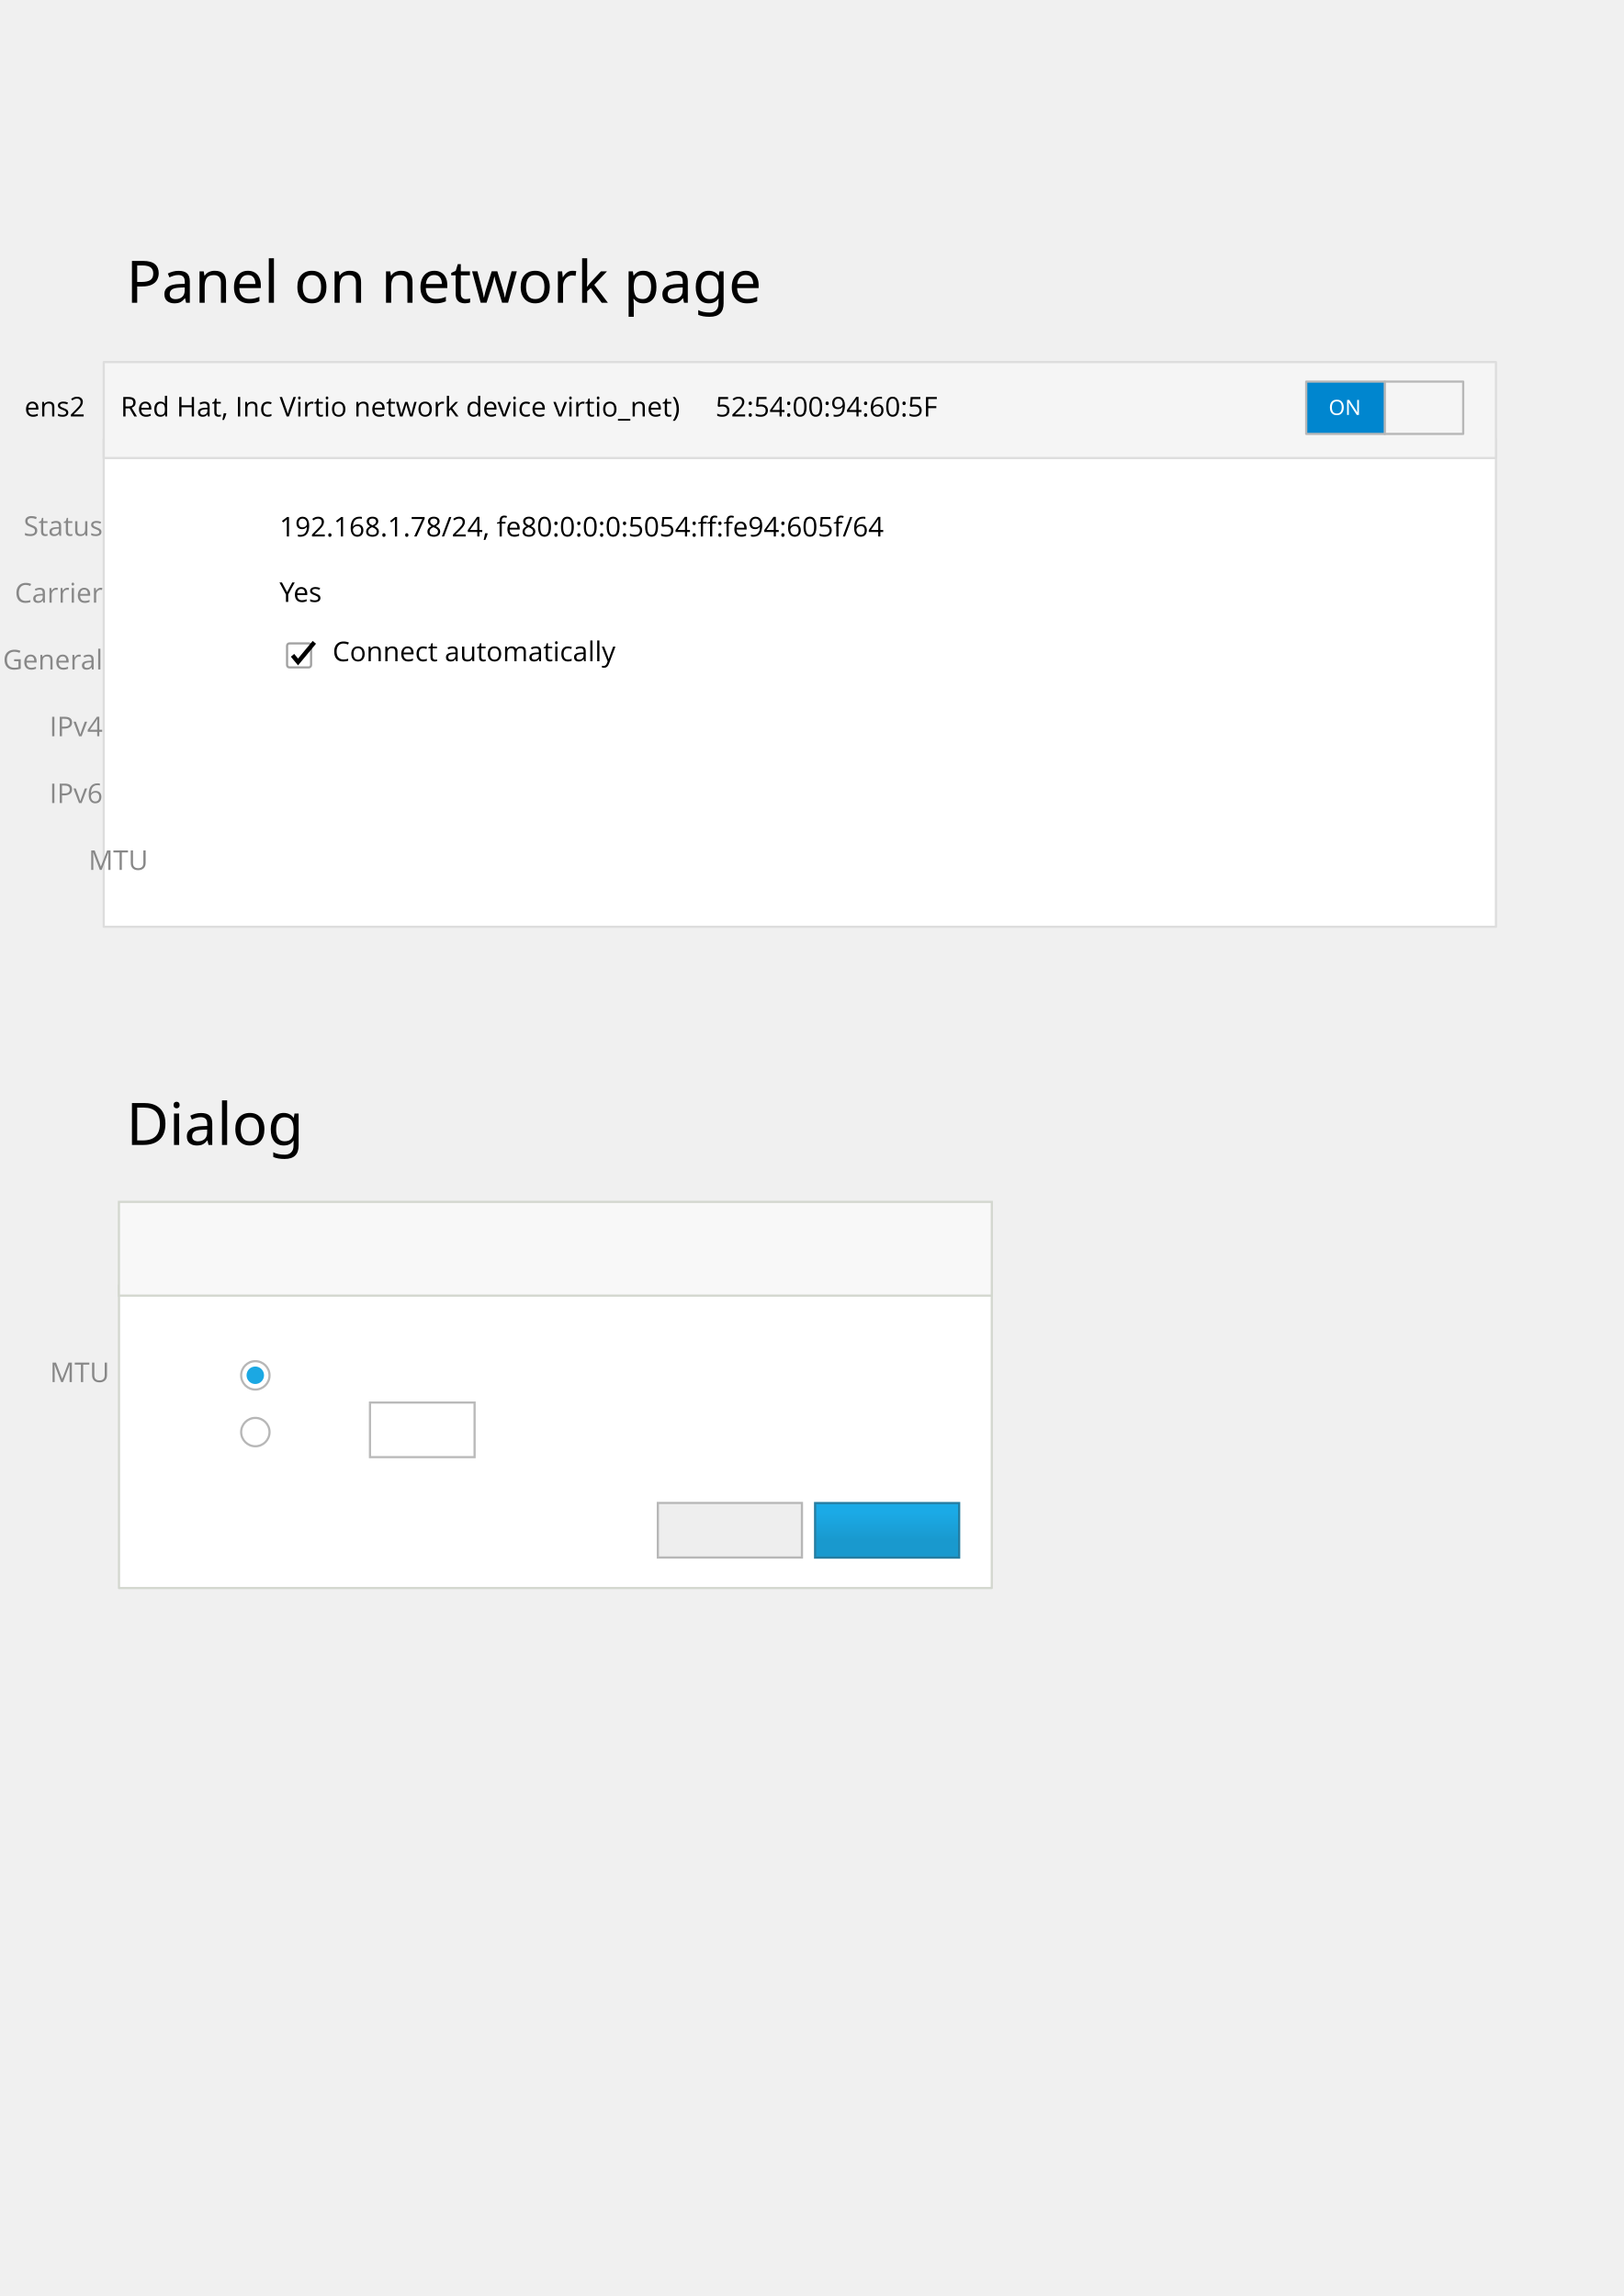
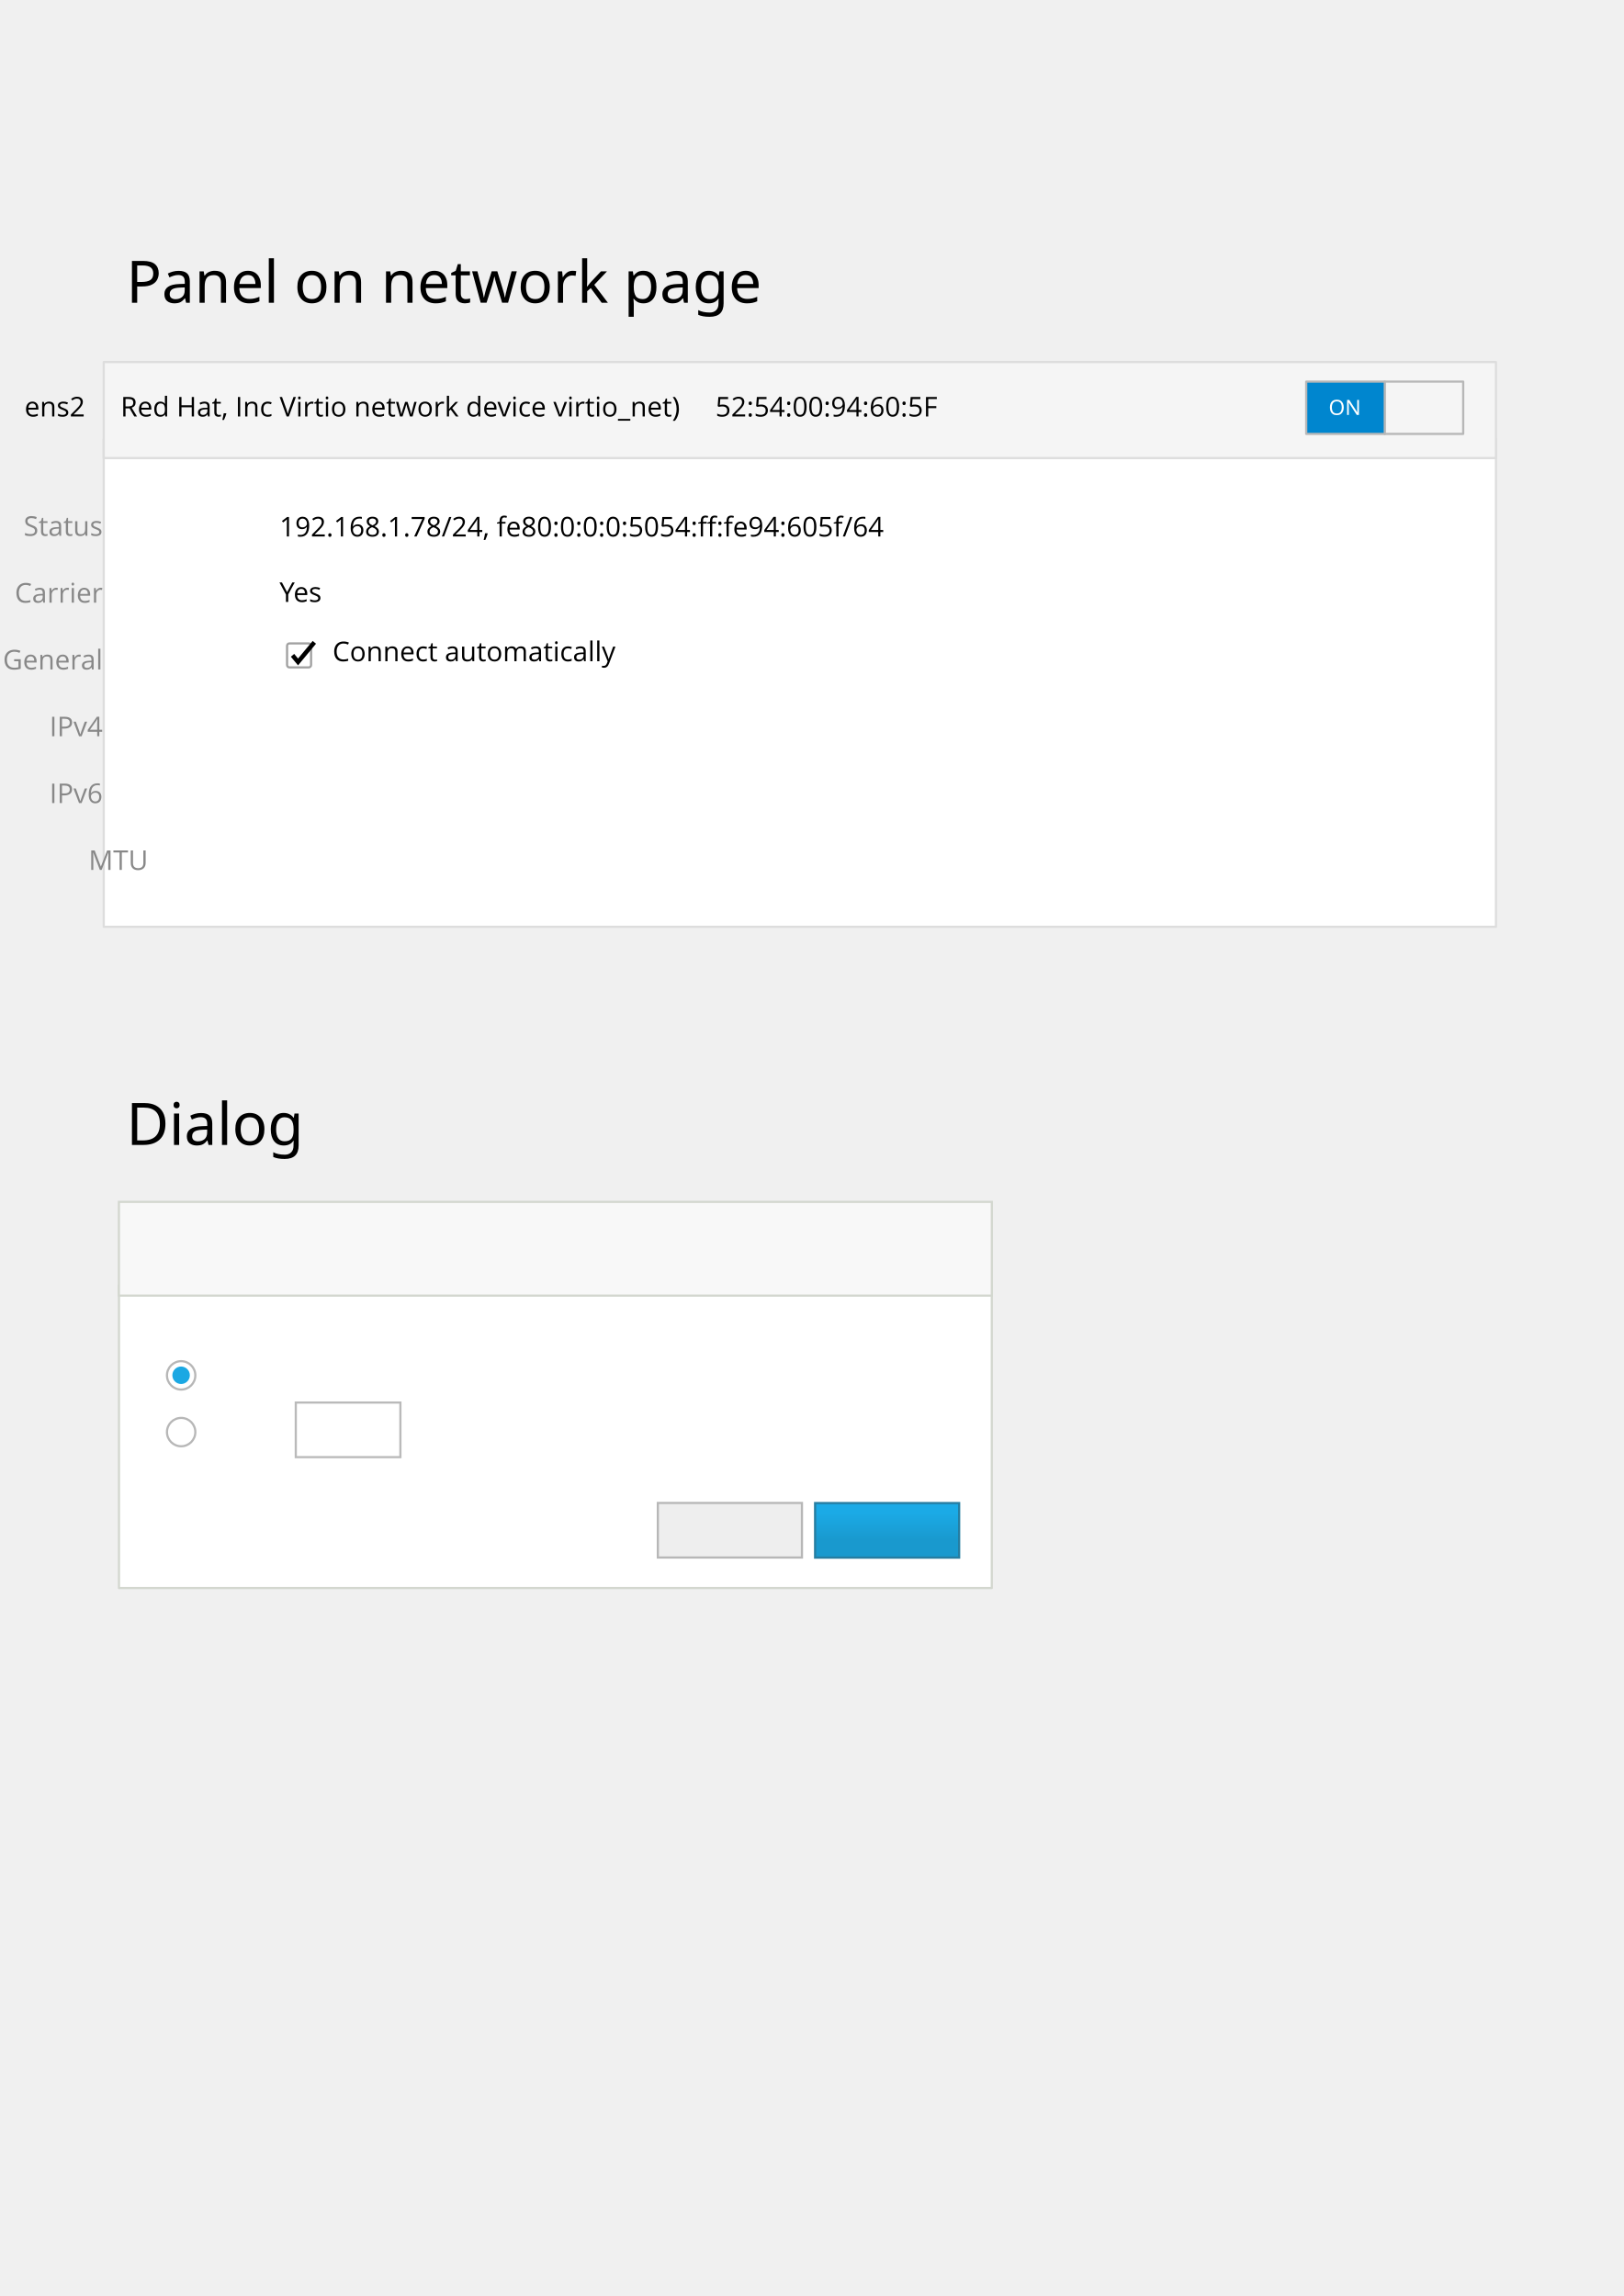
<svg xmlns="http://www.w3.org/2000/svg" xmlns:xlink="http://www.w3.org/1999/xlink" width="210mm" height="297mm" viewBox="0 0 744.094 1052.362" id="svg6130" version="1.1">
  <defs id="defs6132">
    <linearGradient id="linearGradient8076">
      <stop style="stop-color:#1baae6;stop-opacity:1" offset="0" id="stop8078" />
      <stop style="stop-color:#1999ce;stop-opacity:1" offset="1" id="stop8080" />
    </linearGradient>
    <linearGradient y2="1163.362" x2="1133.785" y1="1149.57" x1="1133.785" gradientTransform="matrix(0.9693952,0,0,0.926043,-520.0237,-4140.167)" gradientUnits="userSpaceOnUse" id="linearGradient8099-4-3-7-5-1-5-9-0-4" xlink:href="#linearGradient8076-9" />
    <linearGradient id="linearGradient8076-9">
      <stop style="stop-color:#f8f8f8;stop-opacity:1" offset="0" id="stop8078-7" />
      <stop style="stop-color:#eeeeee;stop-opacity:1" offset="1" id="stop8080-4" />
    </linearGradient>
    <linearGradient xlink:href="#linearGradient8076" id="linearGradient8082-5-9" x1="1133.785" y1="1149.57" x2="1133.785" y2="1163.362" gradientUnits="userSpaceOnUse" gradientTransform="matrix(1.571882,0,0,0.926043,-1368.896,-371.2731)" />
  </defs>
  <g id="layer1">
    <rect style="color:#000000;clip-rule:nonzero;display:inline;overflow:visible;visibility:visible;opacity:1;color-interpolation:sRGB;color-interpolation-filters:linearRGB;fill:#ffffff;fill-opacity:1;fill-rule:nonzero;stroke:#d3d7cf;stroke-width:1;stroke-linecap:round;stroke-linejoin:round;stroke-miterlimit:4;stroke-dasharray:none;stroke-dashoffset:0;stroke-opacity:1;marker:none;color-rendering:auto;image-rendering:auto;shape-rendering:auto;text-rendering:auto;enable-background:accumulate" id="rect7561-1-8-9-1-1" width="399.98" height="138.754" x="54.526" y="589.115" />
    <rect y="688.875" x="301.468" height="25.003" width="66.043" id="rect8074-5-1-1-4-7-99-4-2-5-9" style="color:#000000;display:inline;overflow:visible;visibility:visible;fill:url(#linearGradient8099-4-3-7-5-1-5-9-0-4);fill-opacity:1;fill-rule:nonzero;stroke:#b7b7b7;stroke-width:1;stroke-opacity:1;marker:none;enable-background:accumulate" />
    <flowRoot transform="translate(293.2185,686.5043)" xml:space="preserve" id="flowRoot6151-5-2-0-1-5-2-6-8-9-7-4-4-7-8-4-8-7-5-2-3-1-5-6-3-9-3" style="font-style:normal;font-weight:normal;font-size:12.5px;line-height:100%;font-family:Sans;text-align:center;letter-spacing:0px;word-spacing:0px;text-anchor:middle;fill:#4d5258;fill-opacity:1;stroke:none">
      <flowRegion id="flowRegion6153-9-48-4-43-8-86-2-2-1-5-4-8-2-94-6-9-3-1-5-4-7-1-7-3-0-1">
        <rect style="font-size:12.5px;line-height:100%;text-align:center;text-anchor:middle;fill:#4d5258;fill-opacity:1" id="rect6155-9-4-9-3-0-00-9-2-5-94-7-0-4-5-9-5-3-3-8-5-3-5-24-8-1-7" width="88.184" height="17.571" x="-3.559" y="9.429" />
      </flowRegion>
      <flowPara id="flowPara6934-2-4-4-9-1-6-8-5-1-7-1" style="font-style:normal;font-variant:normal;font-weight:normal;font-stretch:normal;font-size:12.5px;line-height:100%;font-family:'Open Sans';-inkscape-font-specification:'Open Sans';text-align:center;text-anchor:middle;fill:#4d5258;fill-opacity:1">Cancel</flowPara>
    </flowRoot>
    <rect style="color:#000000;display:inline;overflow:visible;visibility:visible;fill:#f8f8f8;fill-opacity:1;fill-rule:nonzero;stroke:#d3d7cf;stroke-width:1;stroke-miterlimit:4;stroke-dasharray:none;marker:none;enable-background:accumulate" id="rect10472-8-3-8-6-4-9-7-6-7-5-0-8" width="400.026" height="42.97" x="54.497" y="-593.843" transform="scale(1,-1)" />
    <flowRoot style="font-style:normal;font-weight:normal;font-size:13.284px;line-height:260%;font-family:Sans;text-align:end;letter-spacing:0px;word-spacing:0px;text-anchor:end;fill:#000000;fill-opacity:1;stroke:none" id="flowRoot6151-5-2-0-1-5-2-6-8-9-7-4-4-7-8-4-8-0-0-0-8-3-4" xml:space="preserve" transform="translate(50.70838,551.3535)">
      <flowRegion id="flowRegion6153-9-48-4-43-8-86-2-2-1-5-4-8-2-94-6-9-9-0-1-3-0-6">
        <rect y="15.799" x="17.57" height="24.209" width="263.2" id="rect6155-9-4-9-3-0-00-9-2-5-94-7-0-4-5-9-5-6-0-7-7-04-9" style="line-height:260%;text-align:end;text-anchor:end;fill:#000000" />
      </flowRegion>
      <flowPara style="font-style:normal;font-variant:normal;font-weight:bold;font-stretch:normal;font-size:14px;line-height:100%;font-family:'Open Sans';-inkscape-font-specification:'Open Sans Bold';text-align:start;text-anchor:start;fill:#000000" id="flowPara6934-2-0-0-8-9-5-2">Ethernet MTU</flowPara>
    </flowRoot>
-     <flowRoot style="font-style:normal;font-weight:normal;font-size:12.5px;line-height:100%;font-family:Sans;text-align:center;letter-spacing:0px;word-spacing:0px;text-anchor:middle;fill:#4d5258;fill-opacity:1;stroke:none" id="flowRoot6151-5-2-0-1-5-2-6-8-9-7-4-4-7-8-4-8-7-5-2-8-1-9" xml:space="preserve" transform="translate(134.8746,615.225)">
+     <flowRoot style="font-style:normal;font-weight:normal;font-size:12.5px;line-height:100%;font-family:Sans;text-align:center;letter-spacing:0px;word-spacing:0px;text-anchor:middle;fill:#4d5258;fill-opacity:1;stroke:none" id="flowRoot6151-5-2-0-1-5-2-6-8-9-7-4-4-7-8-4-8-7-5-2-8-1-9" xml:space="preserve" transform="translate(100.8746,615.225)">
      <flowRegion id="flowRegion6153-9-48-4-43-8-86-2-2-1-5-4-8-2-94-6-9-3-1-68-2-6-0">
        <rect y="9.429" x="-3.559" height="16.748" width="134.451" id="rect6155-9-4-9-3-0-00-9-2-5-94-7-0-4-5-9-5-3-3-6-6-6-8" style="font-size:12.5px;line-height:100%;text-align:center;text-anchor:middle;fill:#4d5258;fill-opacity:1" />
      </flowRegion>
      <flowPara style="font-style:normal;font-variant:normal;font-weight:normal;font-stretch:normal;font-size:12.5px;line-height:100%;font-family:'Open Sans';-inkscape-font-specification:'Open Sans';text-align:start;text-anchor:start;fill:#4d5258;fill-opacity:1" id="flowPara6934-2-4-4-6-0-2-3">Automatic</flowPara>
    </flowRoot>
-     <text xml:space="preserve" style="font-style:normal;font-weight:normal;font-size:40px;line-height:125%;font-family:Sans;letter-spacing:0px;word-spacing:0px;fill:#888888;fill-opacity:1;stroke:none" x="102.167" y="633.476" id="text11000-49-8-4-9-5-6-9-7">
-       <tspan id="tspan11002-1-0-9-9-0-46-6-31" x="102.167" y="633.476" style="font-style:normal;font-variant:normal;font-weight:normal;font-stretch:normal;font-size:12.5px;font-family:'Open Sans';-inkscape-font-specification:'Open Sans';text-align:end;text-anchor:end;fill:#888888;fill-opacity:1">MTU</tspan>
-     </text>
-     <circle style="opacity:1;fill:#ffffff;fill-opacity:1;stroke:#b7b7b7;stroke-width:1;stroke-linecap:round;stroke-linejoin:round;stroke-miterlimit:4;stroke-dasharray:none;stroke-dashoffset:0;stroke-opacity:1" id="path4255" cx="117.016" cy="630.393" r="6.5" />
-     <rect style="color:#000000;display:inline;overflow:visible;visibility:visible;fill:#ffffff;fill-opacity:1;fill-rule:nonzero;stroke:#bababa;stroke-width:1;stroke-miterlimit:4;stroke-dasharray:none;stroke-opacity:1;marker:none;enable-background:accumulate" id="rect7019-7-3-3-0-6-8-5" width="47.934" height="25.018" x="169.556" y="642.853" />
-     <flowRoot style="font-style:normal;font-weight:normal;font-size:12.5px;line-height:100%;font-family:Sans;text-align:center;letter-spacing:0px;word-spacing:0px;text-anchor:middle;fill:#4d5258;fill-opacity:1;stroke:none" id="flowRoot6151-5-2-0-1-5-2-6-8-9-7-4-4-7-8-4-8-7-5-2-8-1-9-3" xml:space="preserve" transform="translate(179.8666,640.1625)">
+     <circle style="opacity:1;fill:#ffffff;fill-opacity:1;stroke:#b7b7b7;stroke-width:1;stroke-linecap:round;stroke-linejoin:round;stroke-miterlimit:4;stroke-dasharray:none;stroke-dashoffset:0;stroke-opacity:1" id="path4255" cx="83.016" cy="630.393" r="6.5" />
+     <rect style="color:#000000;display:inline;overflow:visible;visibility:visible;fill:#ffffff;fill-opacity:1;fill-rule:nonzero;stroke:#bababa;stroke-width:1;stroke-miterlimit:4;stroke-dasharray:none;stroke-opacity:1;marker:none;enable-background:accumulate" id="rect7019-7-3-3-0-6-8-5" width="47.934" height="25.018" x="135.556" y="642.853" />
+     <flowRoot style="font-style:normal;font-weight:normal;font-size:12.5px;line-height:100%;font-family:Sans;text-align:center;letter-spacing:0px;word-spacing:0px;text-anchor:middle;fill:#4d5258;fill-opacity:1;stroke:none" id="flowRoot6151-5-2-0-1-5-2-6-8-9-7-4-4-7-8-4-8-7-5-2-8-1-9-3" xml:space="preserve" transform="translate(145.8666,640.1625)">
      <flowRegion id="flowRegion6153-9-48-4-43-8-86-2-2-1-5-4-8-2-94-6-9-3-1-68-2-6-0-5">
        <rect y="9.429" x="-3.559" height="14.627" width="34.749" id="rect6155-9-4-9-3-0-00-9-2-5-94-7-0-4-5-9-5-3-3-6-6-6-8-6" style="font-size:12.5px;line-height:100%;text-align:center;text-anchor:middle;fill:#4d5258;fill-opacity:1" />
      </flowRegion>
      <flowPara style="font-style:normal;font-variant:normal;font-weight:normal;font-stretch:normal;font-size:12.5px;line-height:100%;font-family:'Open Sans';-inkscape-font-specification:'Open Sans';text-align:start;text-anchor:start;fill:#4d5258;fill-opacity:1" id="flowPara6934-2-4-4-6-0-2-3-2">9000</flowPara>
    </flowRoot>
-     <circle r="4.008" cy="630.348" cx="116.992" id="path4306" style="opacity:1;fill:#1ba8e3;fill-opacity:1;stroke:none;stroke-width:1;stroke-linecap:round;stroke-linejoin:round;stroke-miterlimit:4;stroke-dasharray:none;stroke-dashoffset:0;stroke-opacity:1" />
+     <circle r="4.008" cy="630.348" cx="82.992" id="path4306" style="opacity:1;fill:#1ba8e3;fill-opacity:1;stroke:none;stroke-width:1;stroke-linecap:round;stroke-linejoin:round;stroke-miterlimit:4;stroke-dasharray:none;stroke-dashoffset:0;stroke-opacity:1" />
    <rect style="color:#000000;display:inline;overflow:visible;visibility:visible;fill:url(#linearGradient8082-5-9);fill-opacity:1;fill-rule:nonzero;stroke:#267da1;stroke-width:1;stroke-opacity:1;marker:none;enable-background:accumulate" id="rect8074-6-7" width="66.019" height="25.003" x="373.535" y="688.919" />
    <flowRoot style="font-style:normal;font-weight:normal;font-size:13.284px;line-height:100%;font-family:Sans;text-align:center;letter-spacing:0px;word-spacing:0px;text-anchor:middle;fill:#000000;fill-opacity:1;stroke:none" id="flowRoot6151-5-2-0-1-5-2-6-8-9-7-4-4-7-8-4-8-7-5-4-5-0" xml:space="preserve" transform="translate(233.0034,1028.418)">
      <flowRegion id="flowRegion6153-9-48-4-43-8-86-2-2-1-5-4-8-2-94-6-9-3-1-6-6-9">
        <rect y="-332.571" x="140.824" height="21.573" width="65.193" id="rect6155-9-4-9-3-0-00-9-2-5-94-7-0-4-5-9-5-3-3-3-9-3" style="line-height:100%;text-align:center;text-anchor:middle;fill:#000000" />
      </flowRegion>
      <flowPara style="font-style:normal;font-variant:normal;font-weight:normal;font-stretch:normal;font-size:12.5px;line-height:100%;font-family:'Open Sans';-inkscape-font-specification:'Open Sans';text-align:center;text-anchor:middle;fill:#ffffff" id="flowPara6934-2-4-4-9-3-6">Set</flowPara>
    </flowRoot>
    <rect style="opacity:1;fill:#ffffff;fill-opacity:1;stroke:#dddddd;stroke-width:1;stroke-linecap:round;stroke-linejoin:round;stroke-miterlimit:4;stroke-dasharray:none;stroke-dashoffset:0;stroke-opacity:1" id="rect7779-9" width="638.015" height="223.499" x="47.534" y="201.29" />
    <text xml:space="preserve" style="font-style:normal;font-weight:normal;font-size:40px;line-height:245%;font-family:Sans;letter-spacing:0px;word-spacing:0px;fill:#888888;fill-opacity:1;stroke:none" x="119.882" y="245.585" id="text11000-49-8-4-9-5-6-9-7-6">
      <tspan id="tspan11002-1-0-9-9-0-46-6-31-64" x="119.882" y="245.585" style="font-style:normal;font-variant:normal;font-weight:normal;font-stretch:normal;font-size:12.5px;line-height:245%;font-family:'Open Sans';-inkscape-font-specification:'Open Sans';text-align:end;text-anchor:end;fill:#888888;fill-opacity:1">Status</tspan>
      <tspan x="119.882" y="276.21" style="font-style:normal;font-variant:normal;font-weight:normal;font-stretch:normal;font-size:12.5px;line-height:245%;font-family:'Open Sans';-inkscape-font-specification:'Open Sans';text-align:end;text-anchor:end;fill:#888888;fill-opacity:1" id="tspan7513">Carrier</tspan>
      <tspan x="119.882" y="306.835" style="font-style:normal;font-variant:normal;font-weight:normal;font-stretch:normal;font-size:12.5px;line-height:245%;font-family:'Open Sans';-inkscape-font-specification:'Open Sans';text-align:end;text-anchor:end;fill:#888888;fill-opacity:1" id="tspan7515">General</tspan>
      <tspan x="119.882" y="337.46" style="font-style:normal;font-variant:normal;font-weight:normal;font-stretch:normal;font-size:12.5px;line-height:245%;font-family:'Open Sans';-inkscape-font-specification:'Open Sans';text-align:end;text-anchor:end;fill:#888888;fill-opacity:1" id="tspan7517">IPv4</tspan>
      <tspan x="119.882" y="368.085" style="font-style:normal;font-variant:normal;font-weight:normal;font-stretch:normal;font-size:12.5px;line-height:245%;font-family:'Open Sans';-inkscape-font-specification:'Open Sans';text-align:end;text-anchor:end;fill:#888888;fill-opacity:1" id="tspan7519">IPv6</tspan>
      <tspan x="119.882" y="398.71" style="font-style:normal;font-variant:normal;font-weight:normal;font-stretch:normal;font-size:12.5px;line-height:245%;font-family:'Open Sans';-inkscape-font-specification:'Open Sans';text-align:end;text-anchor:end;fill:#888888;fill-opacity:1" id="tspan7521">MTU</tspan>
    </text>
    <flowRoot transform="translate(105.034,318.5436)" xml:space="preserve" id="flowRoot6151-5-2-0-1-5-2-6-8-9-7-4-4-7-8-4-8-7-5-2-3-1-5-6-3-9-3-8" style="font-style:normal;font-weight:normal;font-size:12.5px;line-height:100%;font-family:Sans;text-align:center;letter-spacing:0px;word-spacing:0px;text-anchor:middle;fill:#0086cf;fill-opacity:1;stroke:none">
      <flowRegion id="flowRegion6153-9-48-4-43-8-86-2-2-1-5-4-8-2-94-6-9-3-1-5-4-7-1-7-3-0-1-7">
        <rect style="font-size:12.5px;line-height:100%;text-align:center;text-anchor:middle;fill:#0086cf;fill-opacity:1" id="rect6155-9-4-9-3-0-00-9-2-5-94-7-0-4-5-9-5-3-3-8-5-3-5-24-8-1-7-1" width="165.293" height="28.449" x="-3.559" y="9.429" />
      </flowRegion>
      <flowPara id="flowPara6934-2-4-4-9-1-6-8-5-1-7-1-72" style="font-style:normal;font-variant:normal;font-weight:normal;font-stretch:normal;font-size:12.5px;line-height:100%;font-family:'Open Sans';-inkscape-font-specification:'Open Sans';text-align:center;text-anchor:middle;fill:#0086cf;fill-opacity:1">Automatic (DHCP)</flowPara>
    </flowRoot>
    <flowRoot transform="translate(82.78396,348.5436)" xml:space="preserve" id="flowRoot6151-5-2-0-1-5-2-6-8-9-7-4-4-7-8-4-8-7-5-2-3-1-5-6-3-9-3-8-1" style="font-style:normal;font-weight:normal;font-size:12.5px;line-height:100%;font-family:Sans;text-align:center;letter-spacing:0px;word-spacing:0px;text-anchor:middle;fill:#0086cf;fill-opacity:1;stroke:none">
      <flowRegion id="flowRegion6153-9-48-4-43-8-86-2-2-1-5-4-8-2-94-6-9-3-1-5-4-7-1-7-3-0-1-7-0">
        <rect style="font-size:12.5px;line-height:100%;text-align:center;text-anchor:middle;fill:#0086cf;fill-opacity:1" id="rect6155-9-4-9-3-0-00-9-2-5-94-7-0-4-5-9-5-3-3-8-5-3-5-24-8-1-7-1-6" width="165.293" height="28.449" x="-3.559" y="9.429" />
      </flowRegion>
      <flowPara id="flowPara6934-2-4-4-9-1-6-8-5-1-7-1-72-1" style="font-style:normal;font-variant:normal;font-weight:normal;font-stretch:normal;font-size:12.5px;line-height:100%;font-family:'Open Sans';-inkscape-font-specification:'Open Sans';text-align:center;text-anchor:middle;fill:#0086cf;fill-opacity:1">Automatic</flowPara>
    </flowRoot>
    <flowRoot transform="translate(134.5954,378.5436)" xml:space="preserve" id="flowRoot6151-5-2-0-1-5-2-6-8-9-7-4-4-7-8-4-8-7-5-2-3-1-5-6-3-9-3-8-1-0" style="font-style:normal;font-weight:normal;font-size:12.5px;line-height:100%;font-family:Sans;text-align:center;letter-spacing:0px;word-spacing:0px;text-anchor:middle;fill:#0086cf;fill-opacity:1;stroke:none">
      <flowRegion id="flowRegion6153-9-48-4-43-8-86-2-2-1-5-4-8-2-94-6-9-3-1-5-4-7-1-7-3-0-1-7-0-9">
        <rect style="font-size:12.5px;line-height:100%;text-align:center;text-anchor:middle;fill:#0086cf;fill-opacity:1" id="rect6155-9-4-9-3-0-00-9-2-5-94-7-0-4-5-9-5-3-3-8-5-3-5-24-8-1-7-1-6-1" width="165.293" height="28.449" x="-3.559" y="9.429" />
      </flowRegion>
      <flowPara id="flowPara6934-2-4-4-9-1-6-8-5-1-7-1-72-1-7" style="font-style:normal;font-variant:normal;font-weight:normal;font-stretch:normal;font-size:12.5px;line-height:100%;font-family:'Open Sans';-inkscape-font-specification:'Open Sans';text-align:start;text-anchor:start;fill:#0086cf;fill-opacity:1">Automatic</flowPara>
    </flowRoot>
    <text xml:space="preserve" style="font-style:normal;font-weight:normal;font-size:40px;line-height:245%;font-family:Sans;letter-spacing:0px;word-spacing:0px;fill:#888888;fill-opacity:1;stroke:none" x="128.07" y="245.886" id="text11000-49-8-4-9-5-6-9-7-6-7-6">
      <tspan x="128.07" y="245.886" style="font-style:normal;font-variant:normal;font-weight:normal;font-stretch:normal;font-size:12.5px;line-height:245%;font-family:'Open Sans';-inkscape-font-specification:'Open Sans';text-align:start;text-anchor:start;fill:#000000;fill-opacity:1" id="tspan7521-7-7">192.168.1.78/24, fe80:0:0:0:5054:ff:fe94:605f/64</tspan>
    </text>
    <text xml:space="preserve" style="font-style:normal;font-weight:normal;font-size:40px;line-height:245%;font-family:Sans;letter-spacing:0px;word-spacing:0px;fill:#888888;fill-opacity:1;stroke:none" x="128.07" y="275.886" id="text11000-49-8-4-9-5-6-9-7-6-7-6-3">
      <tspan x="128.07" y="275.886" style="font-style:normal;font-variant:normal;font-weight:normal;font-stretch:normal;font-size:12.5px;line-height:245%;font-family:'Open Sans';-inkscape-font-specification:'Open Sans';text-align:start;text-anchor:start;fill:#000000;fill-opacity:1" id="tspan7521-7-7-6">Yes</tspan>
    </text>
    <text xml:space="preserve" style="font-style:normal;font-weight:normal;font-size:40px;line-height:245%;font-family:Sans;letter-spacing:0px;word-spacing:0px;fill:#888888;fill-opacity:1;stroke:none" x="152.391" y="303.072" id="text11000-49-8-4-9-5-6-9-7-6-7-6-3-5">
      <tspan x="152.391" y="303.072" style="font-style:normal;font-variant:normal;font-weight:normal;font-stretch:normal;font-size:12.5px;line-height:245%;font-family:'Open Sans';-inkscape-font-specification:'Open Sans';text-align:start;text-anchor:start;fill:#000000;fill-opacity:1" id="tspan7521-7-7-6-6">Connect automatically</tspan>
    </text>
    <rect style="color:#000000;display:inline;overflow:visible;visibility:visible;fill:#ffffff;fill-opacity:1;fill-rule:nonzero;stroke:#a1a1a1;stroke-width:1;stroke-linecap:butt;stroke-linejoin:miter;stroke-miterlimit:4;stroke-dasharray:none;stroke-dashoffset:0;stroke-opacity:1;marker:none;enable-background:accumulate" id="rect7228-5-3-7-2-7-8" width="11" height="11" x="131.556" y="294.904" rx="1.094" ry="1.094" />
    <path style="fill:none;stroke:#000000;stroke-width:2;stroke-linecap:butt;stroke-linejoin:miter;stroke-miterlimit:4;stroke-dasharray:none;stroke-opacity:1" d="m 134.056,300.36 2.528,3.045 7.472,-9" id="path12594-14" />
    <rect style="opacity:1;fill:#f5f5f5;fill-opacity:1;stroke:#dddddd;stroke-width:1;stroke-linecap:round;stroke-linejoin:round;stroke-miterlimit:4;stroke-dasharray:none;stroke-dashoffset:0;stroke-opacity:1" id="rect7779" width="638.015" height="43.999" x="47.534" y="165.935" />
    <rect style="opacity:1;fill:#f5f5f5;fill-opacity:1;stroke:#b7b7b7;stroke-width:1;stroke-linecap:round;stroke-linejoin:round;stroke-miterlimit:4;stroke-dasharray:none;stroke-dashoffset:0;stroke-opacity:1" id="rect7758" width="36" height="23.969" x="634.537" y="174.906" rx="0" ry="0" />
    <rect style="opacity:1;fill:#0086cf;fill-opacity:1;stroke:#b7b7b7;stroke-width:1;stroke-linecap:round;stroke-linejoin:round;stroke-miterlimit:4;stroke-dasharray:none;stroke-dashoffset:0;stroke-opacity:1" id="rect7758-3" width="36" height="23.969" x="598.6" y="174.906" rx="0" ry="0" />
    <text xml:space="preserve" style="font-style:normal;font-weight:normal;font-size:9.629px;line-height:125%;font-family:sans-serif;letter-spacing:0px;word-spacing:0px;fill:#000000;fill-opacity:1;stroke:none;stroke-width:1px;stroke-linecap:butt;stroke-linejoin:miter;stroke-opacity:1" x="608.867" y="190.183" id="text7775">
      <tspan id="tspan7777" x="608.867" y="190.183" style="fill:#ffffff">ON</tspan>
    </text>
    <text xml:space="preserve" style="font-style:normal;font-weight:normal;font-size:40px;line-height:245%;font-family:Sans;letter-spacing:0px;word-spacing:0px;fill:#888888;fill-opacity:1;stroke:none" x="481.57" y="190.886" id="text11000-49-8-4-9-5-6-9-7-6-7">
      <tspan x="481.57" y="190.886" style="font-style:normal;font-variant:normal;font-weight:normal;font-stretch:normal;font-size:12.5px;line-height:245%;font-family:'Open Sans';-inkscape-font-specification:'Open Sans';text-align:end;text-anchor:end;fill:#000000;fill-opacity:1" id="tspan7521-7">ens2     Red Hat, Inc Virtio network device virtio_net)     52:54:00:94:60:5F</tspan>
    </text>
    <text xml:space="preserve" style="font-style:normal;font-weight:normal;font-size:26.848px;line-height:125%;font-family:sans-serif;letter-spacing:0px;word-spacing:0px;fill:#000000;fill-opacity:1;stroke:none;stroke-width:1px;stroke-linecap:butt;stroke-linejoin:miter;stroke-opacity:1" x="57.859" y="524.768" id="text7796">
      <tspan id="tspan7798" x="57.859" y="524.768">Dialog</tspan>
    </text>
    <text xml:space="preserve" style="font-style:normal;font-weight:normal;font-size:26.848px;line-height:125%;font-family:sans-serif;letter-spacing:0px;word-spacing:0px;fill:#000000;fill-opacity:1;stroke:none;stroke-width:1px;stroke-linecap:butt;stroke-linejoin:miter;stroke-opacity:1" x="57.859" y="138.768" id="text7796-4">
      <tspan id="tspan7798-8" x="57.859" y="138.768">Panel on network page</tspan>
    </text>
-     <circle style="opacity:1;fill:#ffffff;fill-opacity:1;stroke:#b7b7b7;stroke-width:1;stroke-linecap:round;stroke-linejoin:round;stroke-miterlimit:4;stroke-dasharray:none;stroke-dashoffset:0;stroke-opacity:1" id="path4255-3" cx="117.016" cy="656.393" r="6.5" />
-     <flowRoot style="font-style:normal;font-weight:normal;font-size:12.5px;line-height:100%;font-family:Sans;text-align:center;letter-spacing:0px;word-spacing:0px;text-anchor:middle;fill:#4d5258;fill-opacity:1;stroke:none" id="flowRoot6151-5-2-0-1-5-2-6-8-9-7-4-4-7-8-4-8-7-5-2-8-1-9-6" xml:space="preserve" transform="translate(134.8746,641.225)">
+     <circle style="opacity:1;fill:#ffffff;fill-opacity:1;stroke:#b7b7b7;stroke-width:1;stroke-linecap:round;stroke-linejoin:round;stroke-miterlimit:4;stroke-dasharray:none;stroke-dashoffset:0;stroke-opacity:1" id="path4255-3" cx="83.016" cy="656.393" r="6.5" />
+     <flowRoot style="font-style:normal;font-weight:normal;font-size:12.5px;line-height:100%;font-family:Sans;text-align:center;letter-spacing:0px;word-spacing:0px;text-anchor:middle;fill:#4d5258;fill-opacity:1;stroke:none" id="flowRoot6151-5-2-0-1-5-2-6-8-9-7-4-4-7-8-4-8-7-5-2-8-1-9-6" xml:space="preserve" transform="translate(100.8746,641.225)">
      <flowRegion id="flowRegion6153-9-48-4-43-8-86-2-2-1-5-4-8-2-94-6-9-3-1-68-2-6-0-7">
        <rect y="9.429" x="-3.559" height="15.584" width="62.573" id="rect6155-9-4-9-3-0-00-9-2-5-94-7-0-4-5-9-5-3-3-6-6-6-8-5" style="font-size:12.5px;line-height:100%;text-align:center;text-anchor:middle;fill:#4d5258;fill-opacity:1" />
      </flowRegion>
      <flowPara style="font-style:normal;font-variant:normal;font-weight:normal;font-stretch:normal;font-size:12.5px;line-height:100%;font-family:'Open Sans';-inkscape-font-specification:'Open Sans';text-align:start;text-anchor:start;fill:#4d5258;fill-opacity:1" id="flowPara6934-2-4-4-6-0-2-3-3">Set to</flowPara>
    </flowRoot>
  </g>
</svg>
